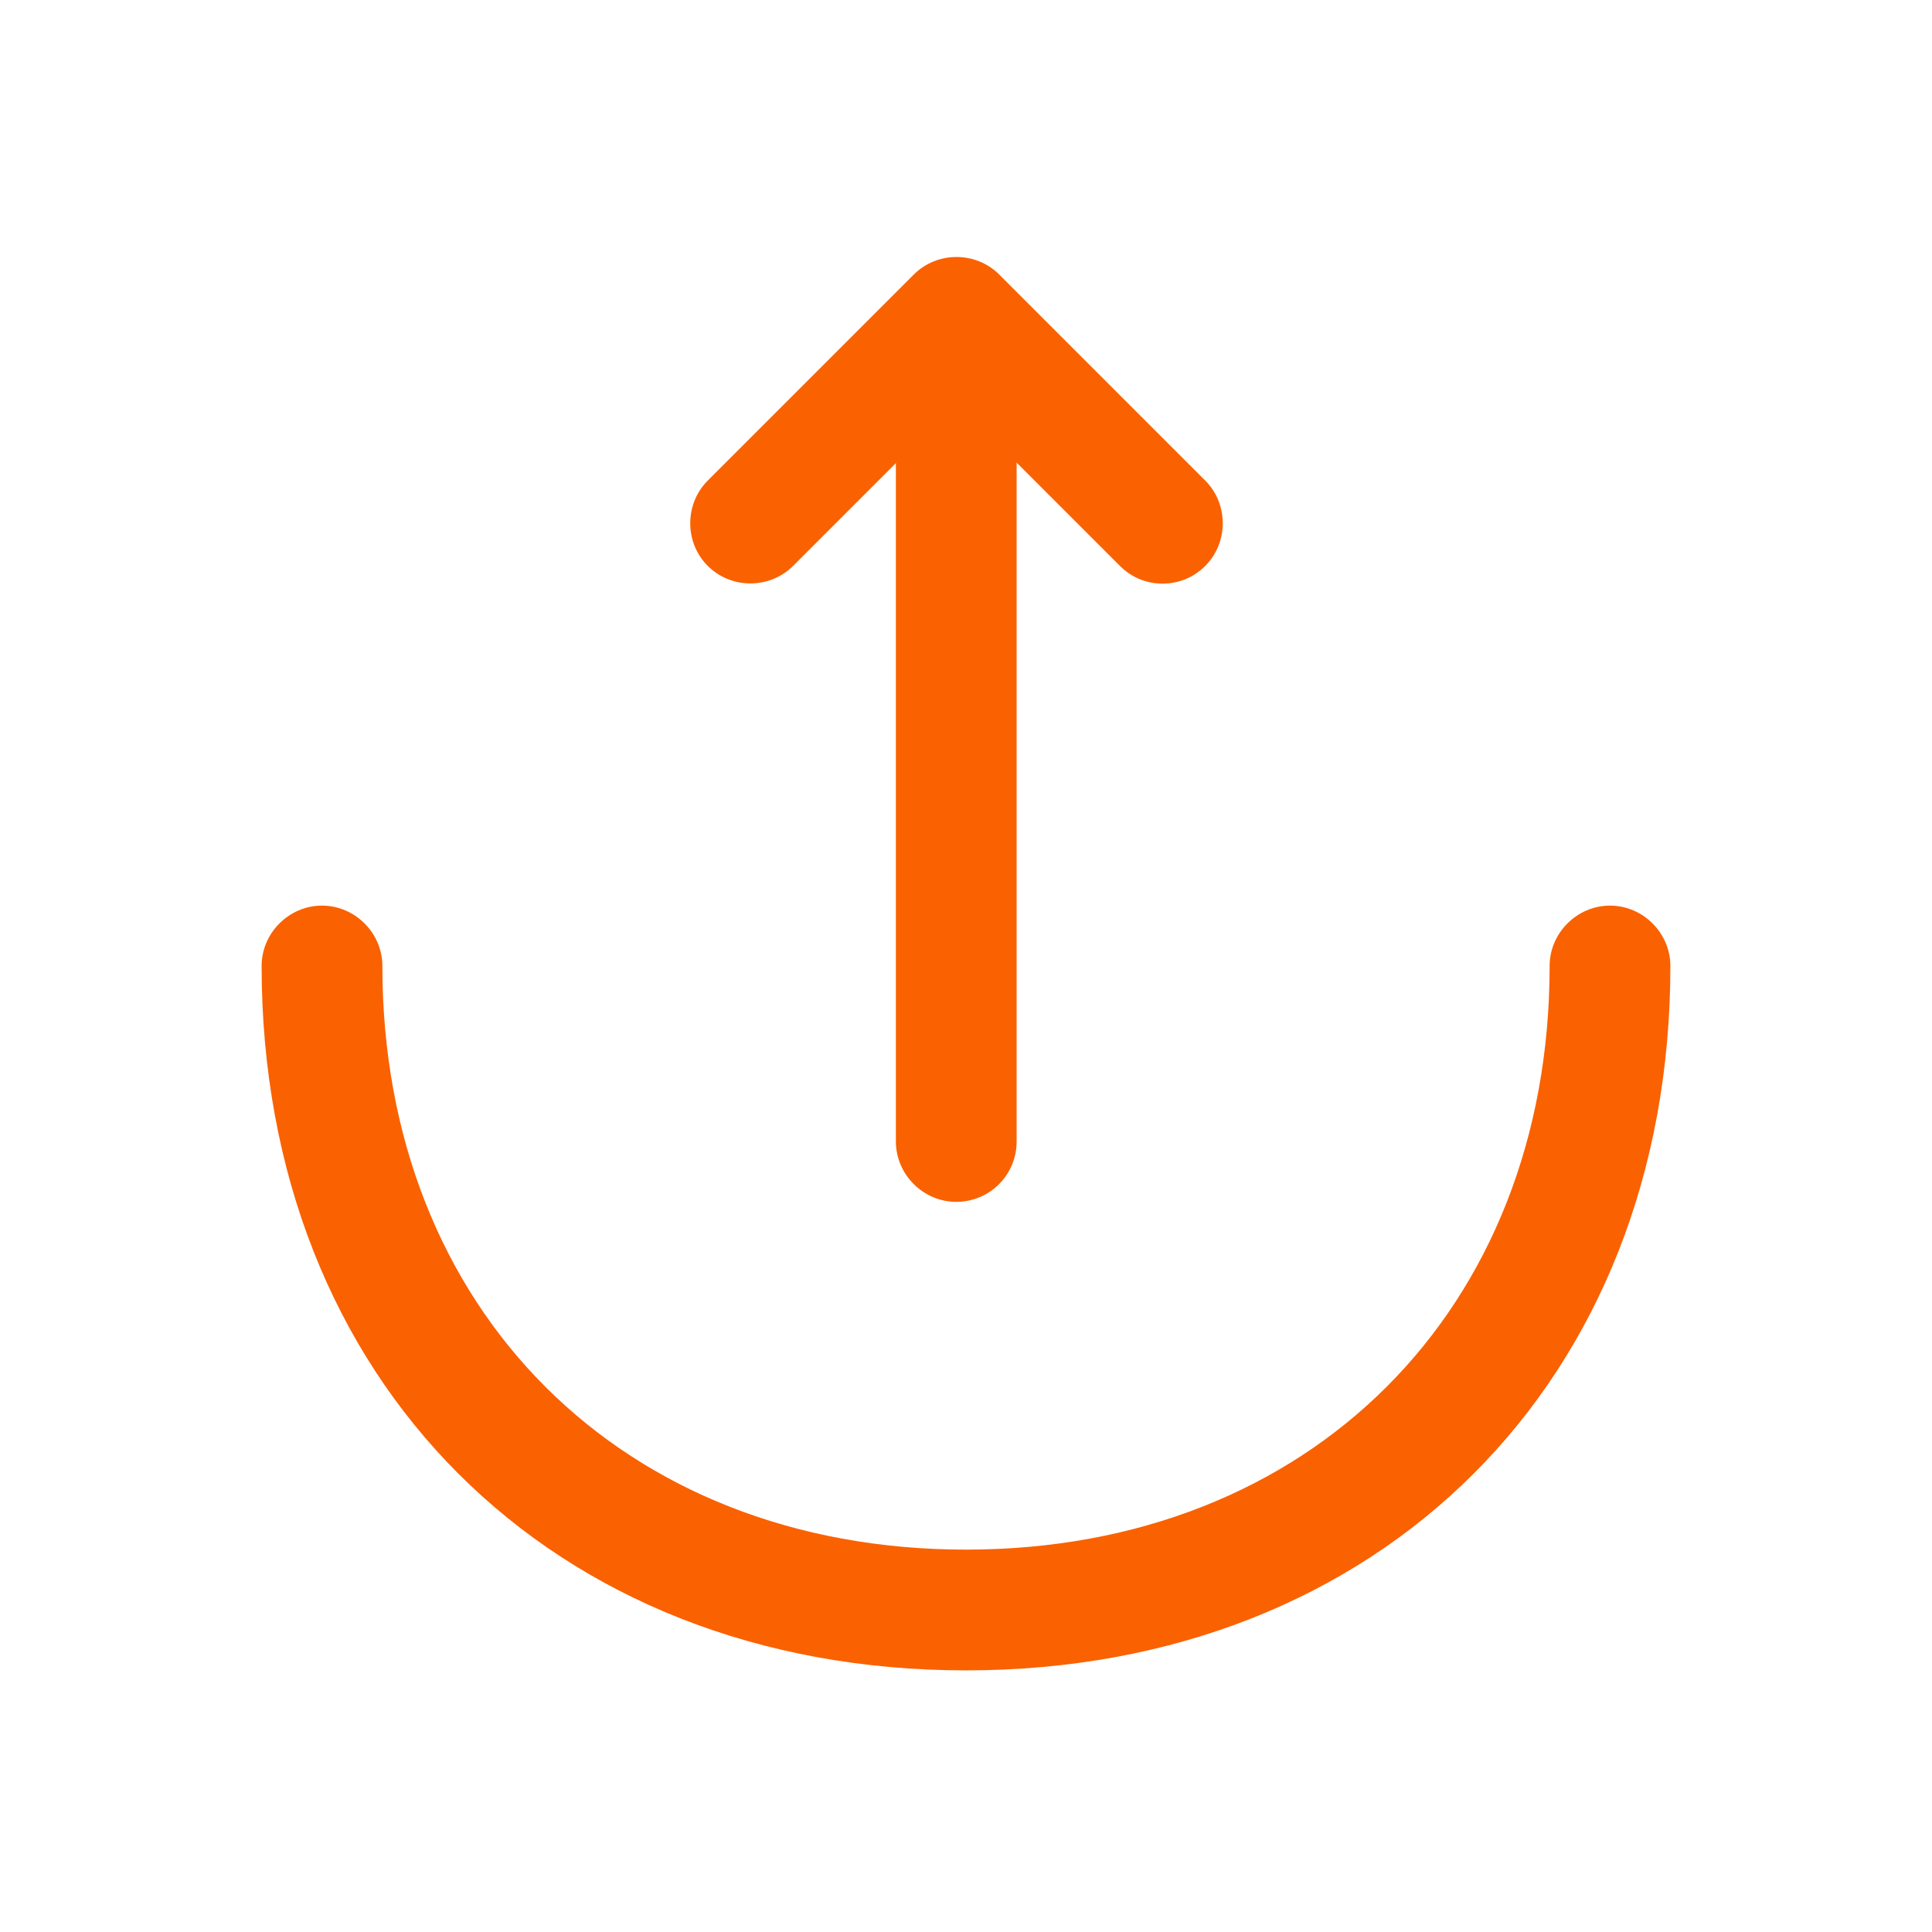
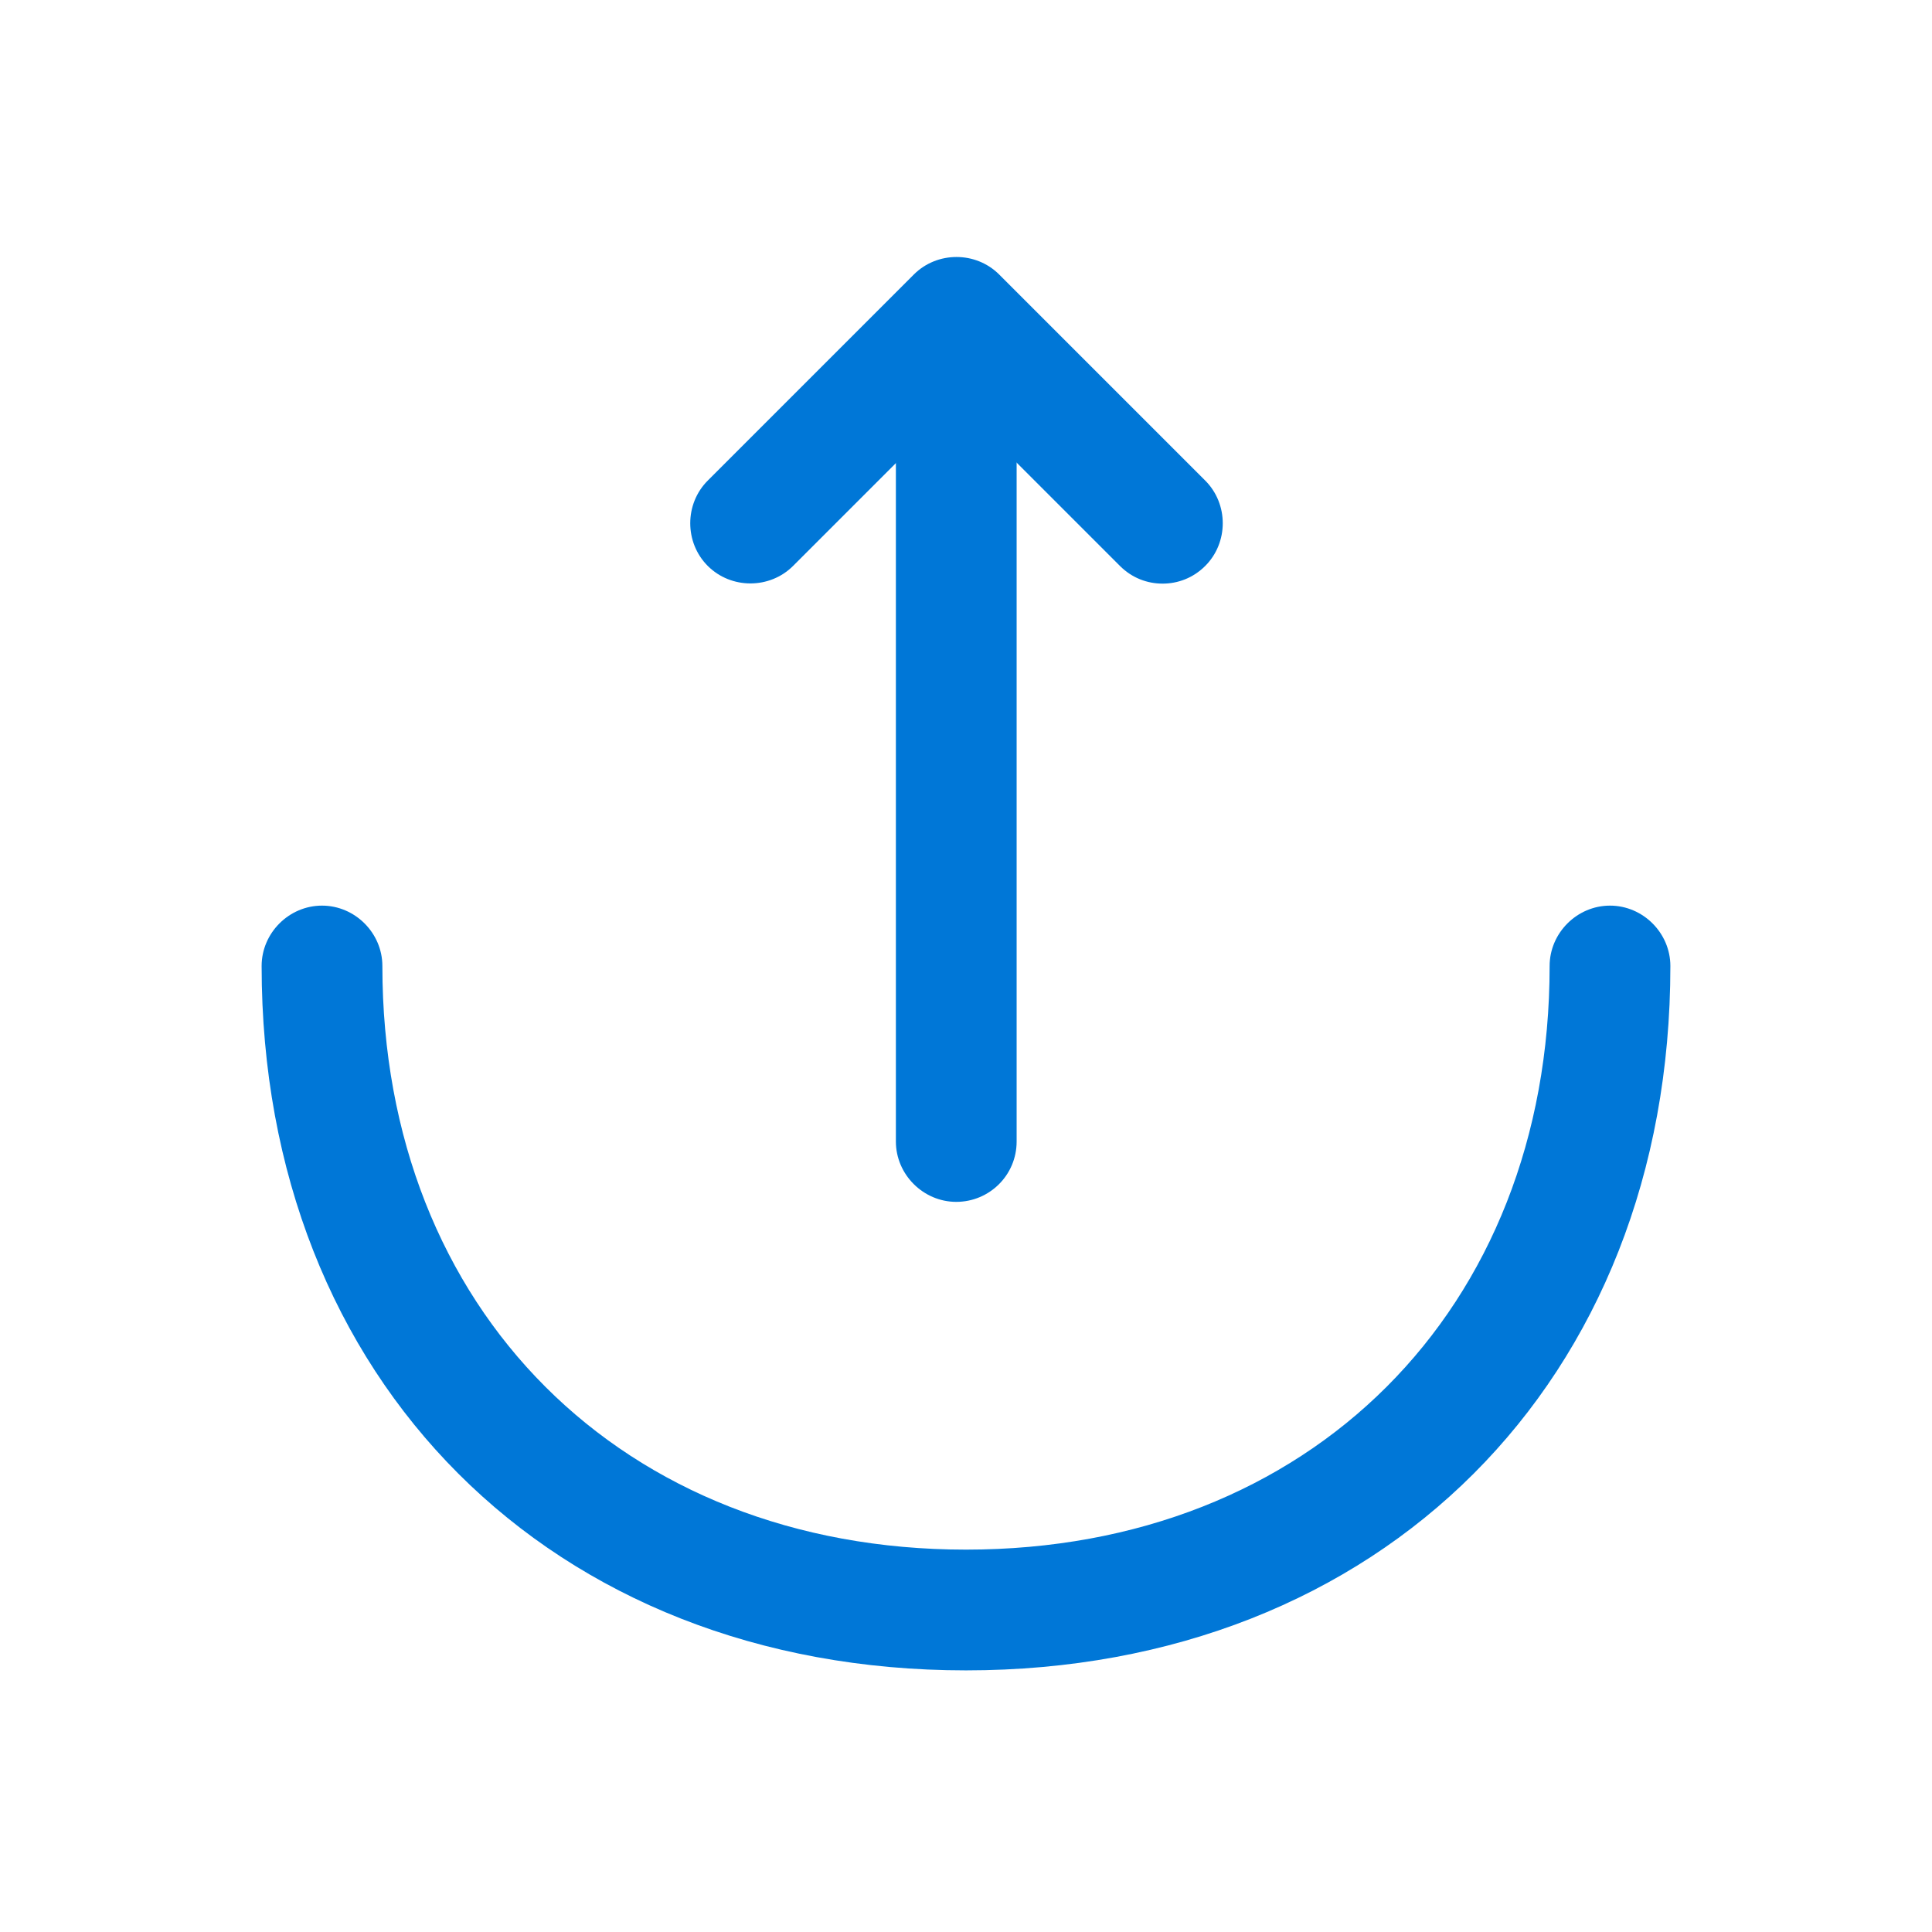
<svg xmlns="http://www.w3.org/2000/svg" width="24" height="24" viewBox="0 0 24 24" fill="none">
-   <path d="M14.442 7.25C14.252 7.25 14.062 7.18 13.912 7.03L11.882 5L9.852 7.03C9.562 7.32 9.082 7.32 8.792 7.03C8.502 6.74 8.502 6.26 8.792 5.97L11.352 3.41C11.642 3.12 12.122 3.12 12.412 3.41L14.972 5.97C15.262 6.26 15.262 6.74 14.972 7.03C14.822 7.18 14.632 7.25 14.442 7.25Z" fill="#FA6100" />
-   <path d="M11.879 14.93C11.469 14.93 11.129 14.59 11.129 14.18V4.01C11.129 3.6 11.469 3.26 11.879 3.26C12.289 3.26 12.629 3.6 12.629 4.01V14.18C12.629 14.6 12.289 14.93 11.879 14.93Z" fill="#FA6100" />
-   <path d="M12 20.75C6.85 20.75 3.25 17.15 3.25 12C3.25 11.59 3.59 11.25 4 11.25C4.41 11.25 4.75 11.59 4.75 12C4.75 16.27 7.73 19.25 12 19.25C16.27 19.25 19.25 16.27 19.25 12C19.25 11.59 19.59 11.25 20 11.25C20.41 11.25 20.75 11.59 20.75 12C20.75 17.15 17.15 20.75 12 20.75Z" fill="#FA6100" />
+   <path d="M14.442 7.25C14.252 7.25 14.062 7.18 13.912 7.03L11.882 5L9.852 7.03C9.562 7.32 9.082 7.32 8.792 7.03C8.502 6.74 8.502 6.26 8.792 5.97L11.352 3.41C11.642 3.12 12.122 3.12 12.412 3.41L14.972 5.97C15.262 6.26 15.262 6.74 14.972 7.03C14.822 7.18 14.632 7.25 14.442 7.25Z" fill="#0077d7" />
+   <path d="M11.879 14.93C11.469 14.93 11.129 14.59 11.129 14.18V4.01C11.129 3.6 11.469 3.26 11.879 3.26C12.289 3.26 12.629 3.6 12.629 4.01V14.18C12.629 14.6 12.289 14.93 11.879 14.93Z" fill="#0077d7" />
+   <path d="M12 20.75C6.85 20.75 3.25 17.15 3.25 12C3.25 11.59 3.59 11.25 4 11.25C4.41 11.25 4.75 11.59 4.75 12C4.75 16.27 7.73 19.25 12 19.25C16.27 19.25 19.25 16.27 19.25 12C19.25 11.59 19.59 11.25 20 11.25C20.41 11.25 20.75 11.59 20.75 12C20.75 17.15 17.15 20.75 12 20.75Z" fill="#0077d7" />
</svg>
